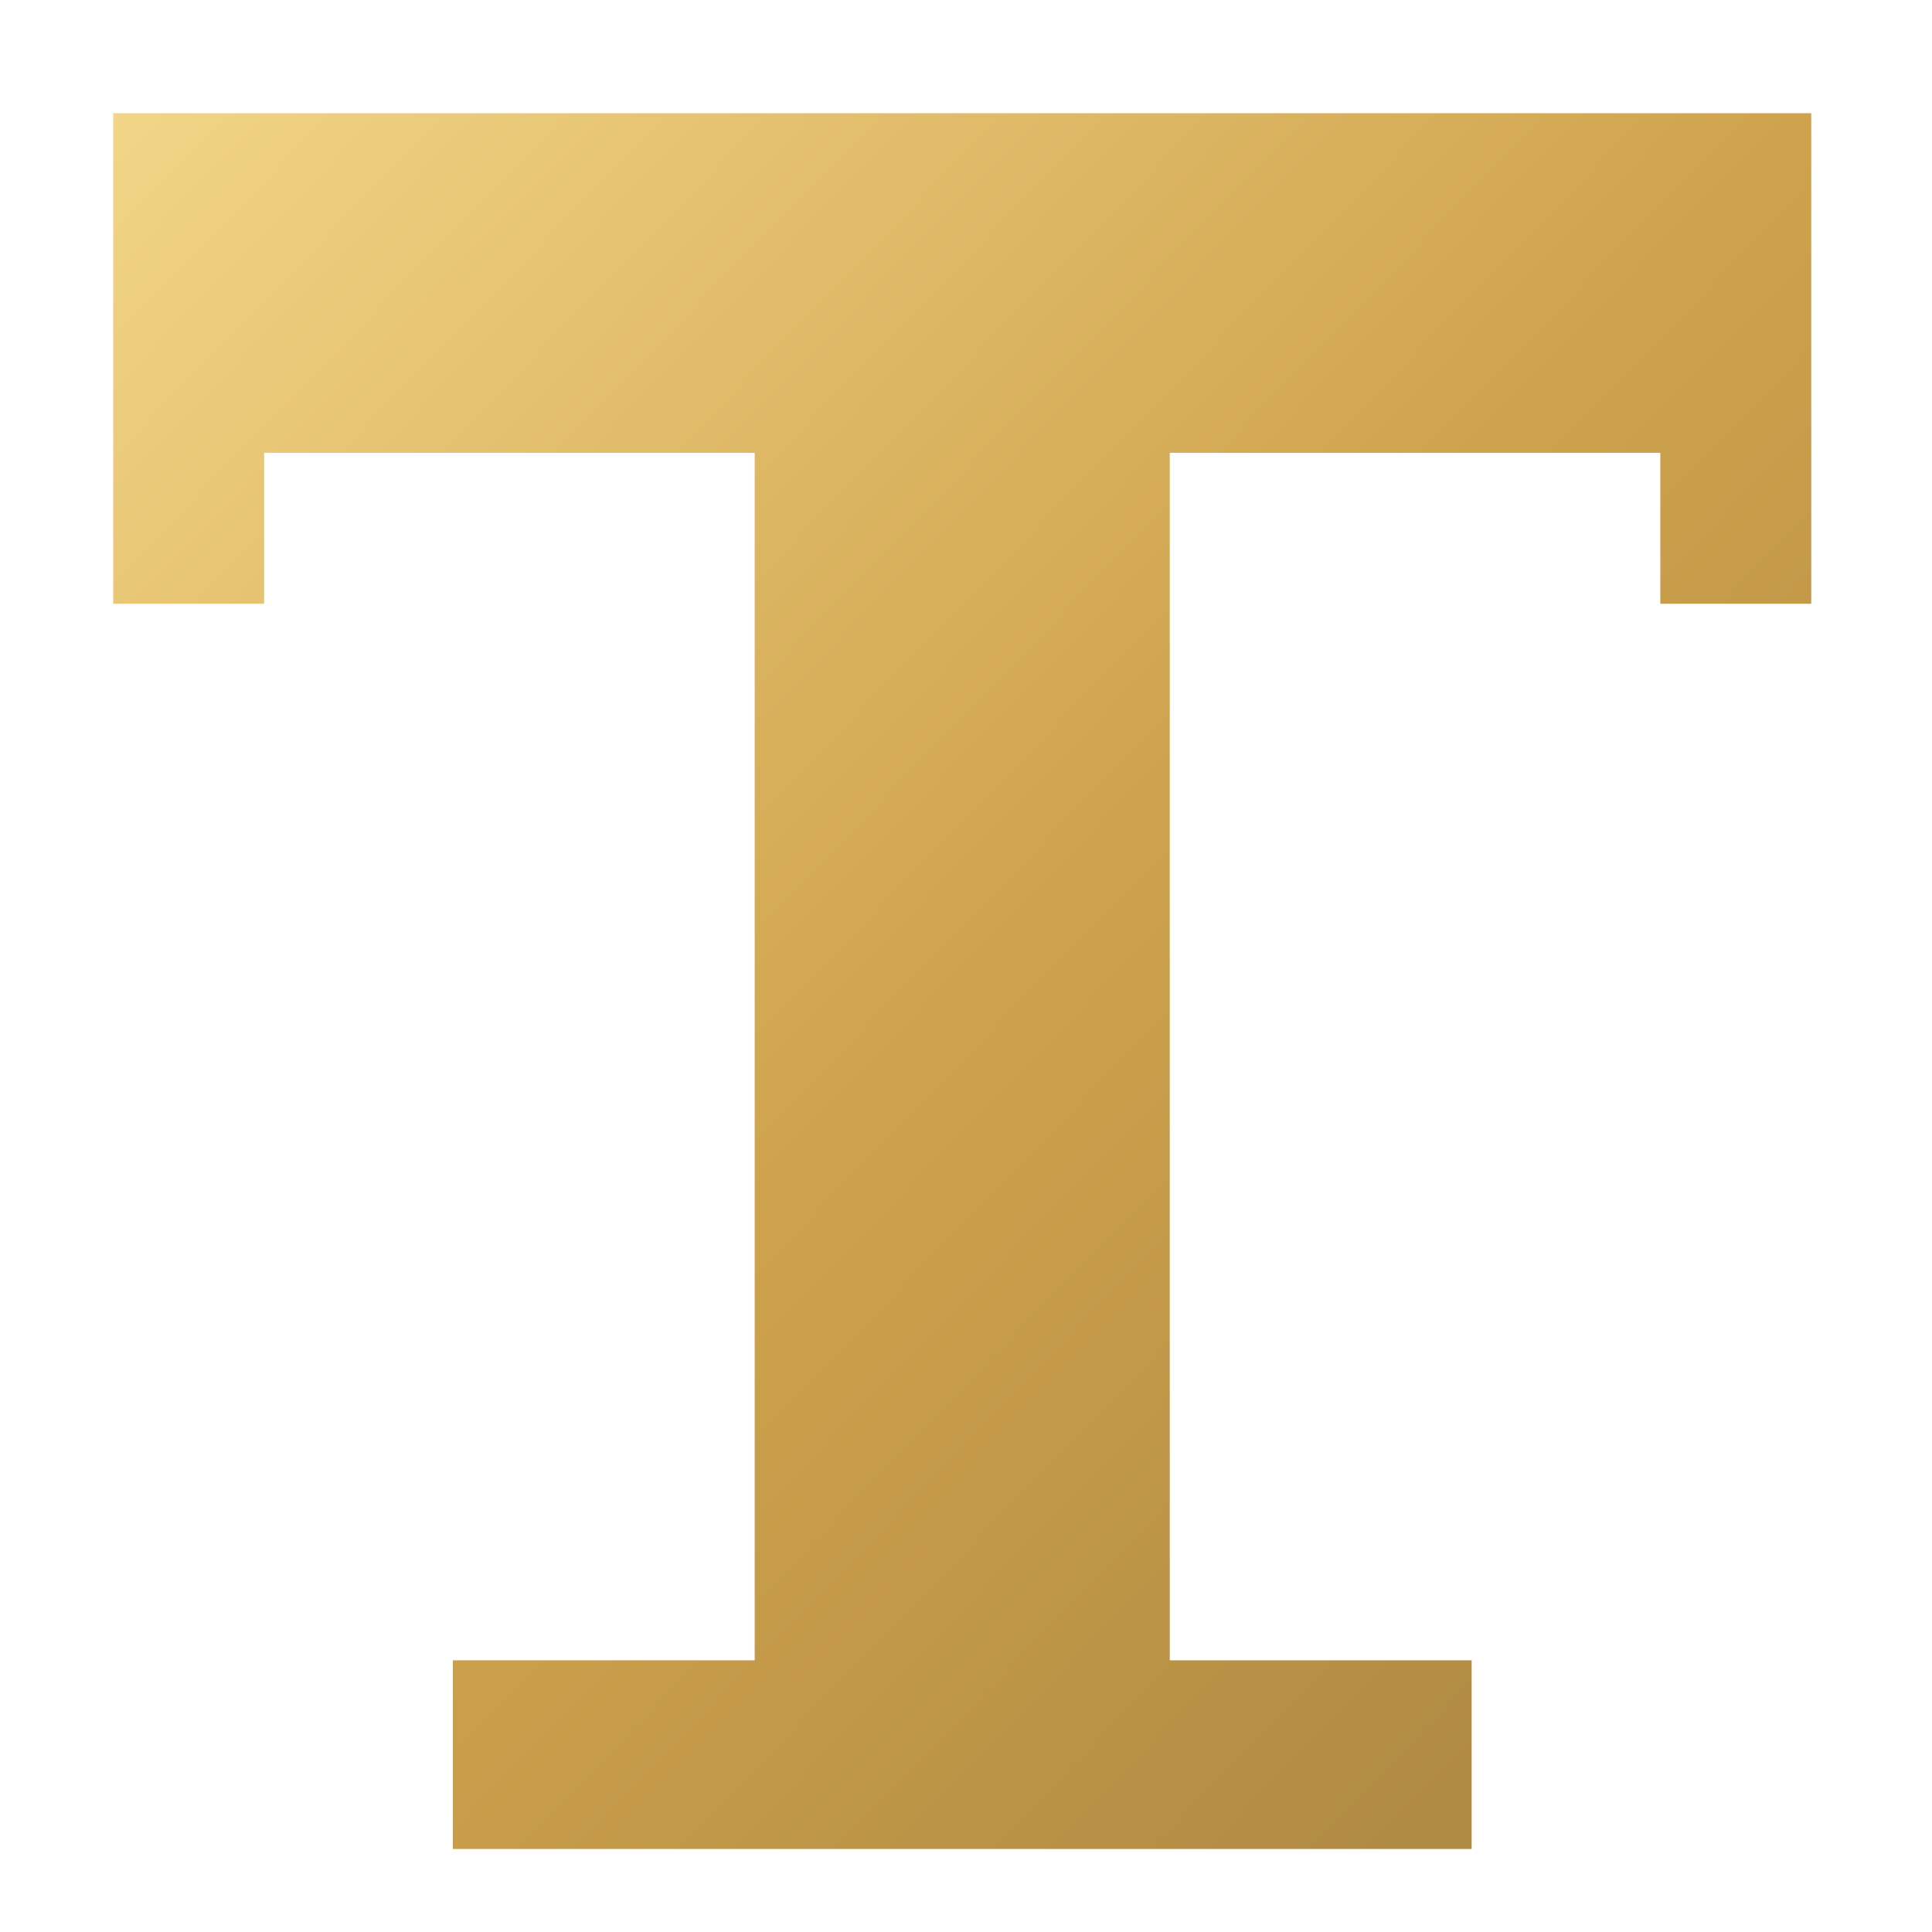
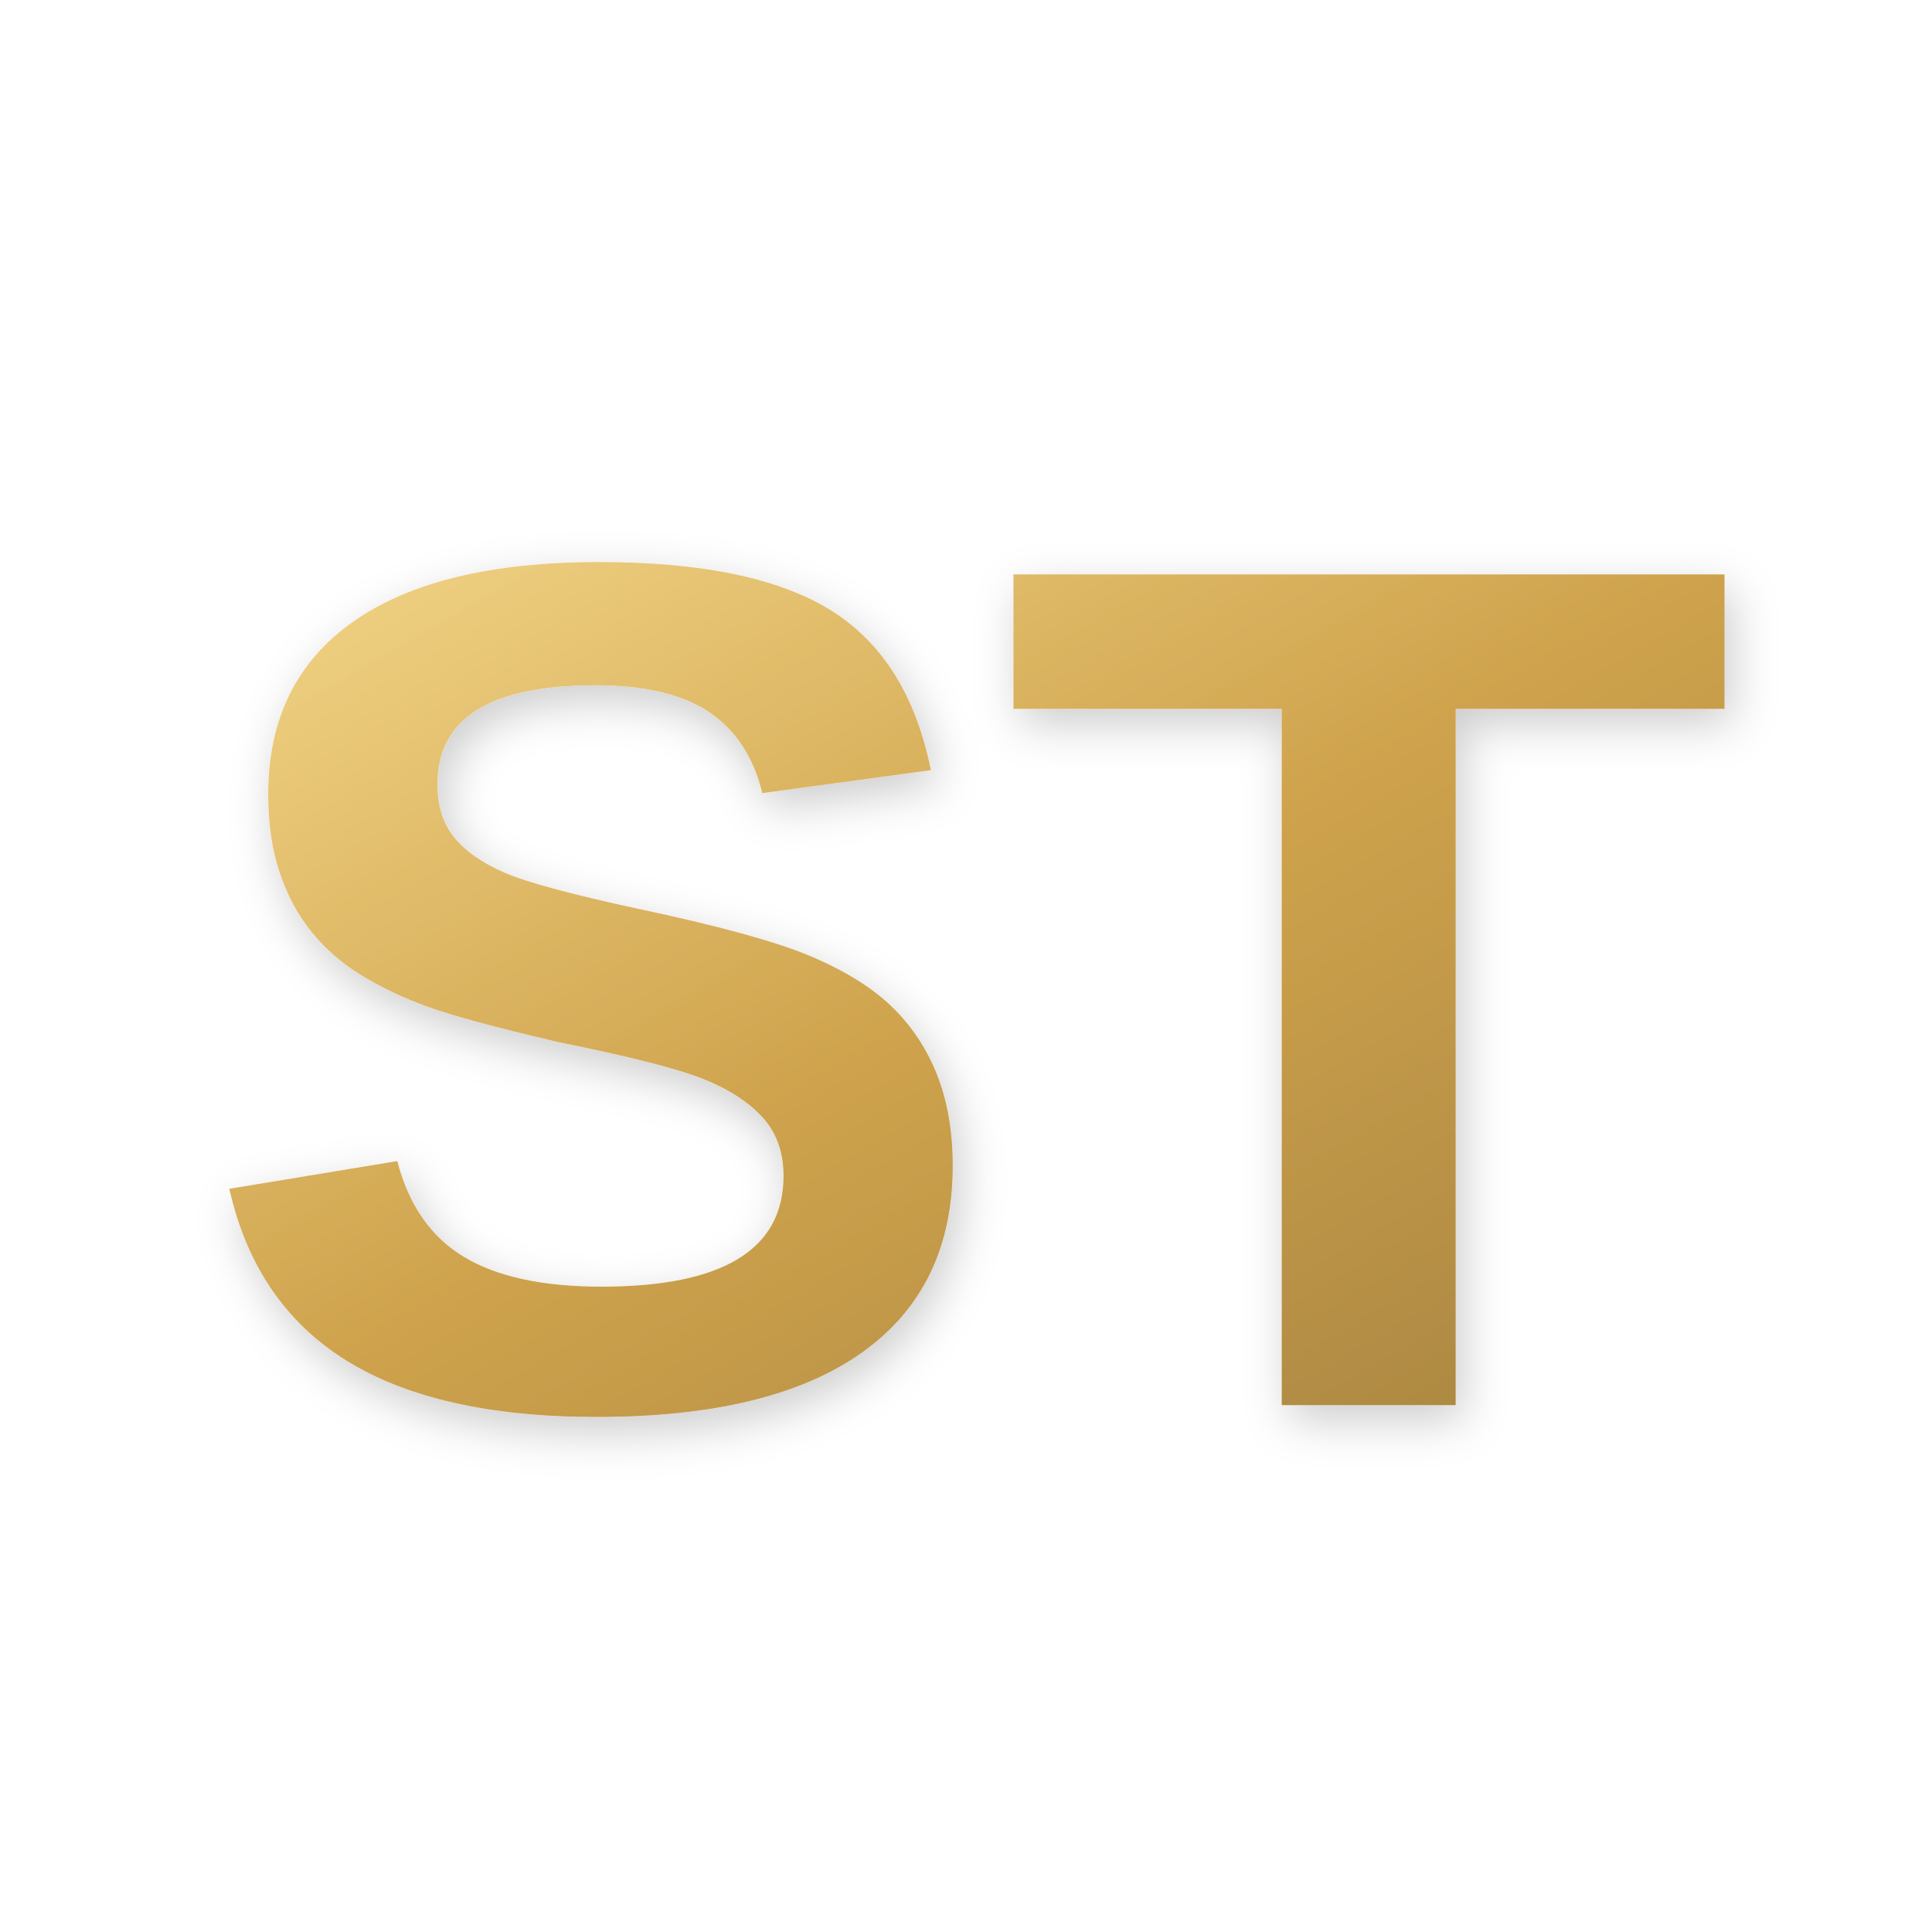
<svg xmlns="http://www.w3.org/2000/svg" viewBox="0 0 512 512">
  <defs>
    <linearGradient id="gold-grad" x1="0%" y1="0%" x2="100%" y2="100%">
      <stop offset="0%" style="stop-color:#F2D587;stop-opacity:1" />
      <stop offset="50%" style="stop-color:#CFA34D;stop-opacity:1" />
      <stop offset="100%" style="stop-color:#A68340;stop-opacity:1" />
    </linearGradient>
  </defs>
-   <path fill="url(#gold-grad)" d="M 480 30 L 480 160 L 440 160 L 440 120 L 310 120 L 310 440 L 390 440 L 390 490 L 120 490 L 120 440 L 200 440 L 200 120 L 70 120 L 70 160 L 30 160 L 30 30 Z" />
+   <text x="50%" y="55%" dominant-baseline="middle" text-anchor="middle" font-family="Arial, Helvetica, sans-serif" font-weight="900" font-size="320" fill="url(#gold-grad)" style="filter: drop-shadow(2px 4px 6px rgba(0,0,0,0.2));">
+     ST
+   </text>
</svg>
